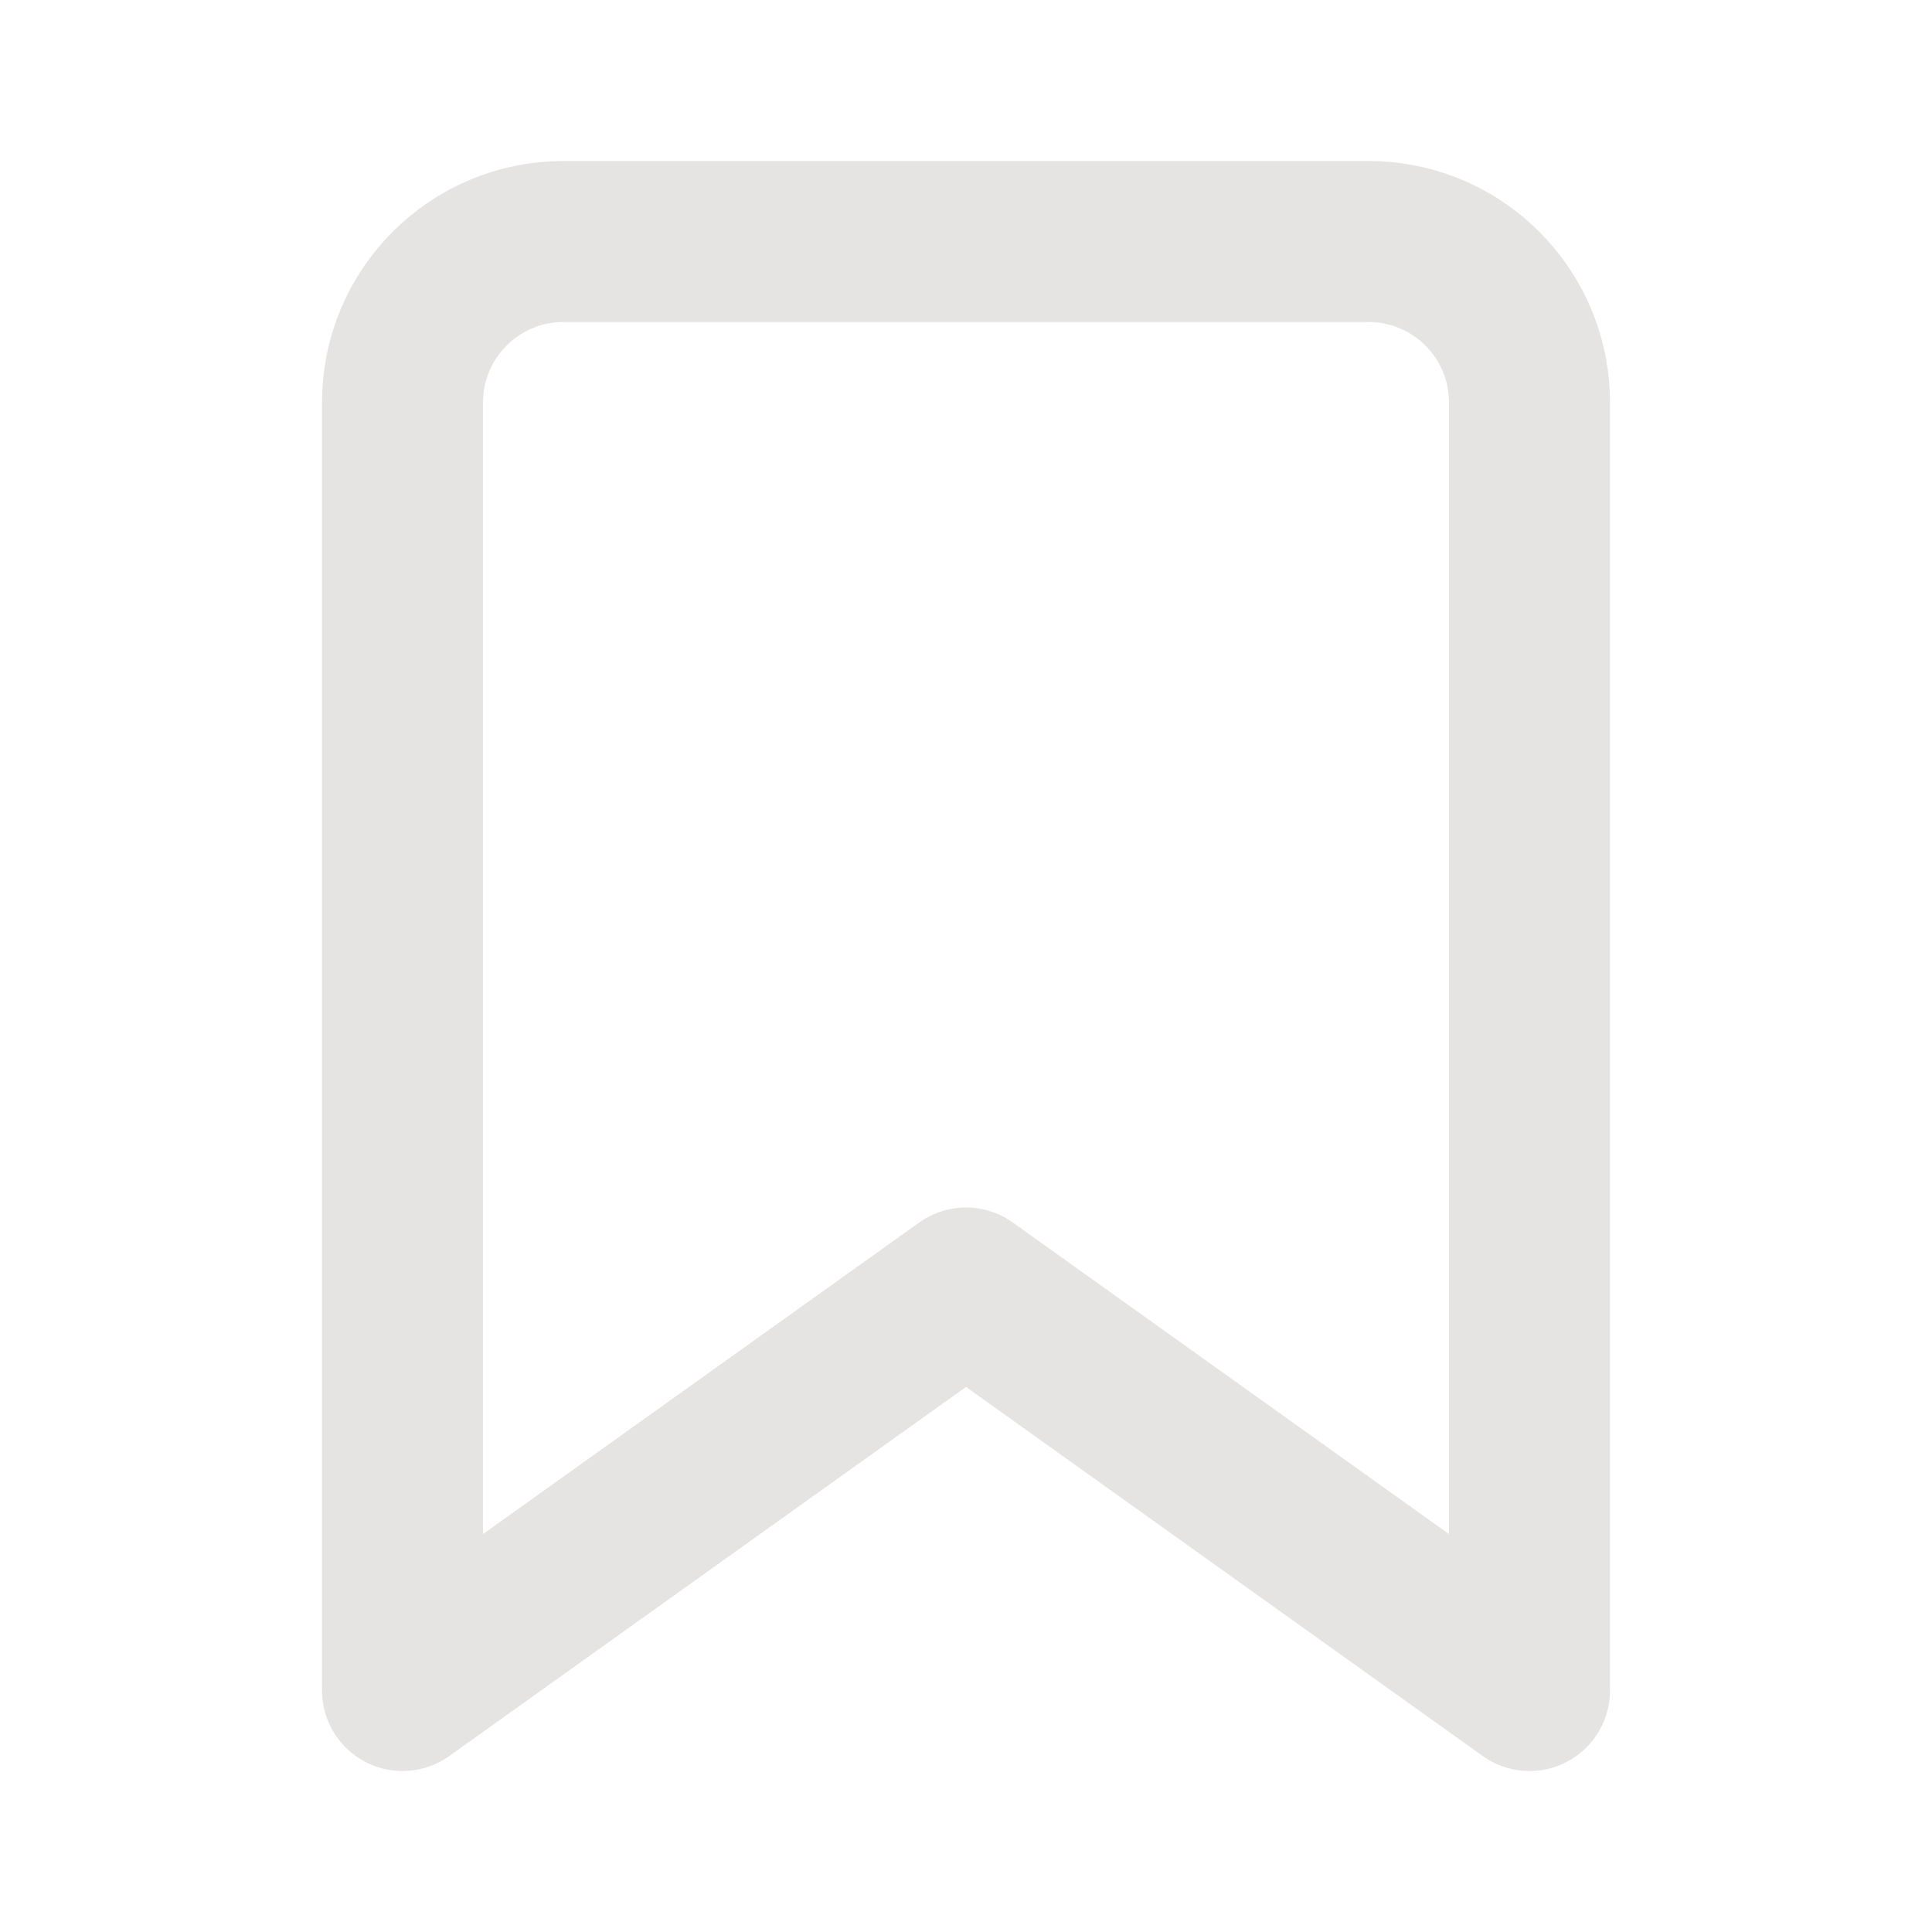
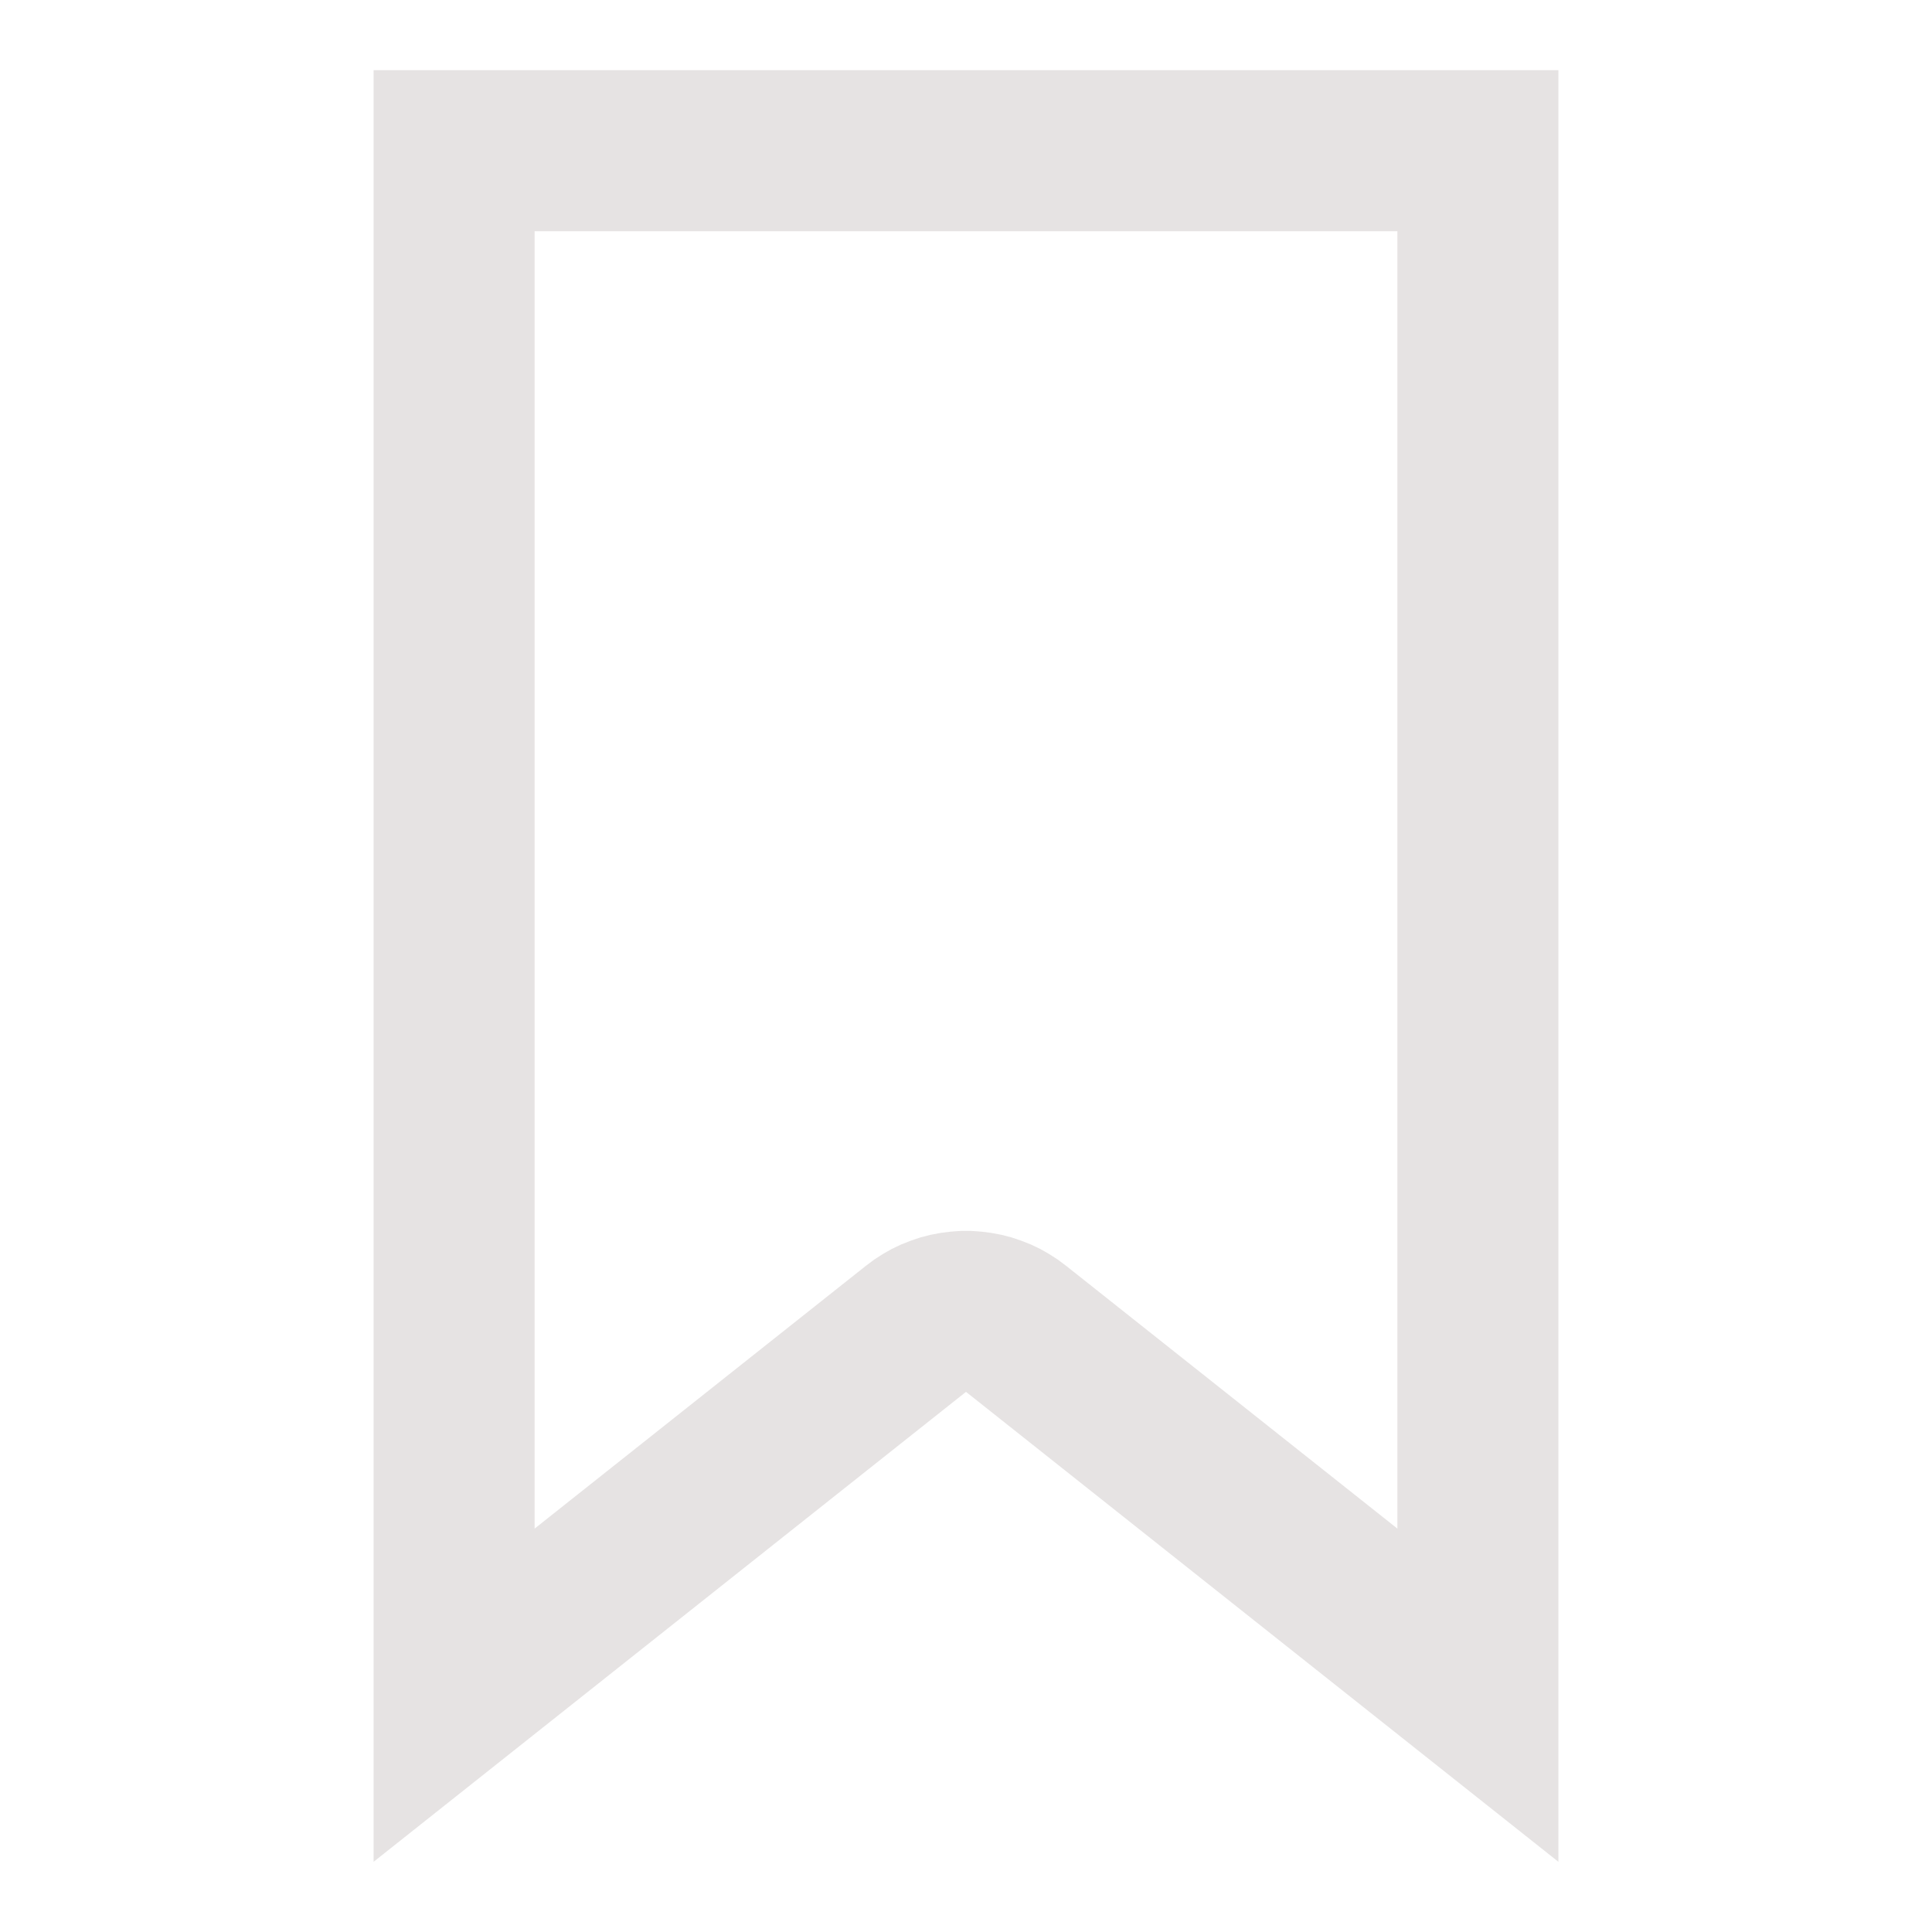
- <svg xmlns="http://www.w3.org/2000/svg" width="24" height="24" viewBox="0 0 24 24" fill="none" stroke="#000" stroke-width="2" stroke-linecap="round" stroke-linejoin="round" version="1.1" id="svg4">
-   <defs id="defs8" />
-   <path d="M 7,3 C 5.895,3 5,3.895 5,5 v 16 l 7,-5 7,5 V 5 C 19,4.021 18.297,3.207 17.368,3.034 17.249,3.012 17.126,3 17,3 Z" id="path2" style="stroke:#e6e3e3;stroke-opacity:1" />
+ <svg xmlns="http://www.w3.org/2000/svg" width="100%" height="100%" viewBox="0 0 24 24" version="1.1" xml:space="preserve" style="fill-rule:evenodd;clip-rule:evenodd;stroke-linejoin:round;stroke-miterlimit:2;">
+   <path d="M19.359,23.128l-7.359,-5.838l-7.359,5.838l0,-22.256l14.718,0l0,22.256Zm-12.718,-20.256l0,16.117l4.116,-3.265l0.103,-0.077l0.107,-0.069l0.111,-0.063l0.115,-0.055l0.119,-0.047l0.121,-0.041l0.124,-0.032l0.125,-0.024l0.127,-0.016l0.127,-0.009l0.128,0l0.127,0.009l0.127,0.016l0.125,0.024l0.124,0.032l0.121,0.041l0.119,0.047l0.115,0.055l0.111,0.063l0.107,0.069l0.103,0.077l4.116,3.265l0,-16.117l-10.718,0Z" style="fill:#e6e3e3;" />
</svg>
